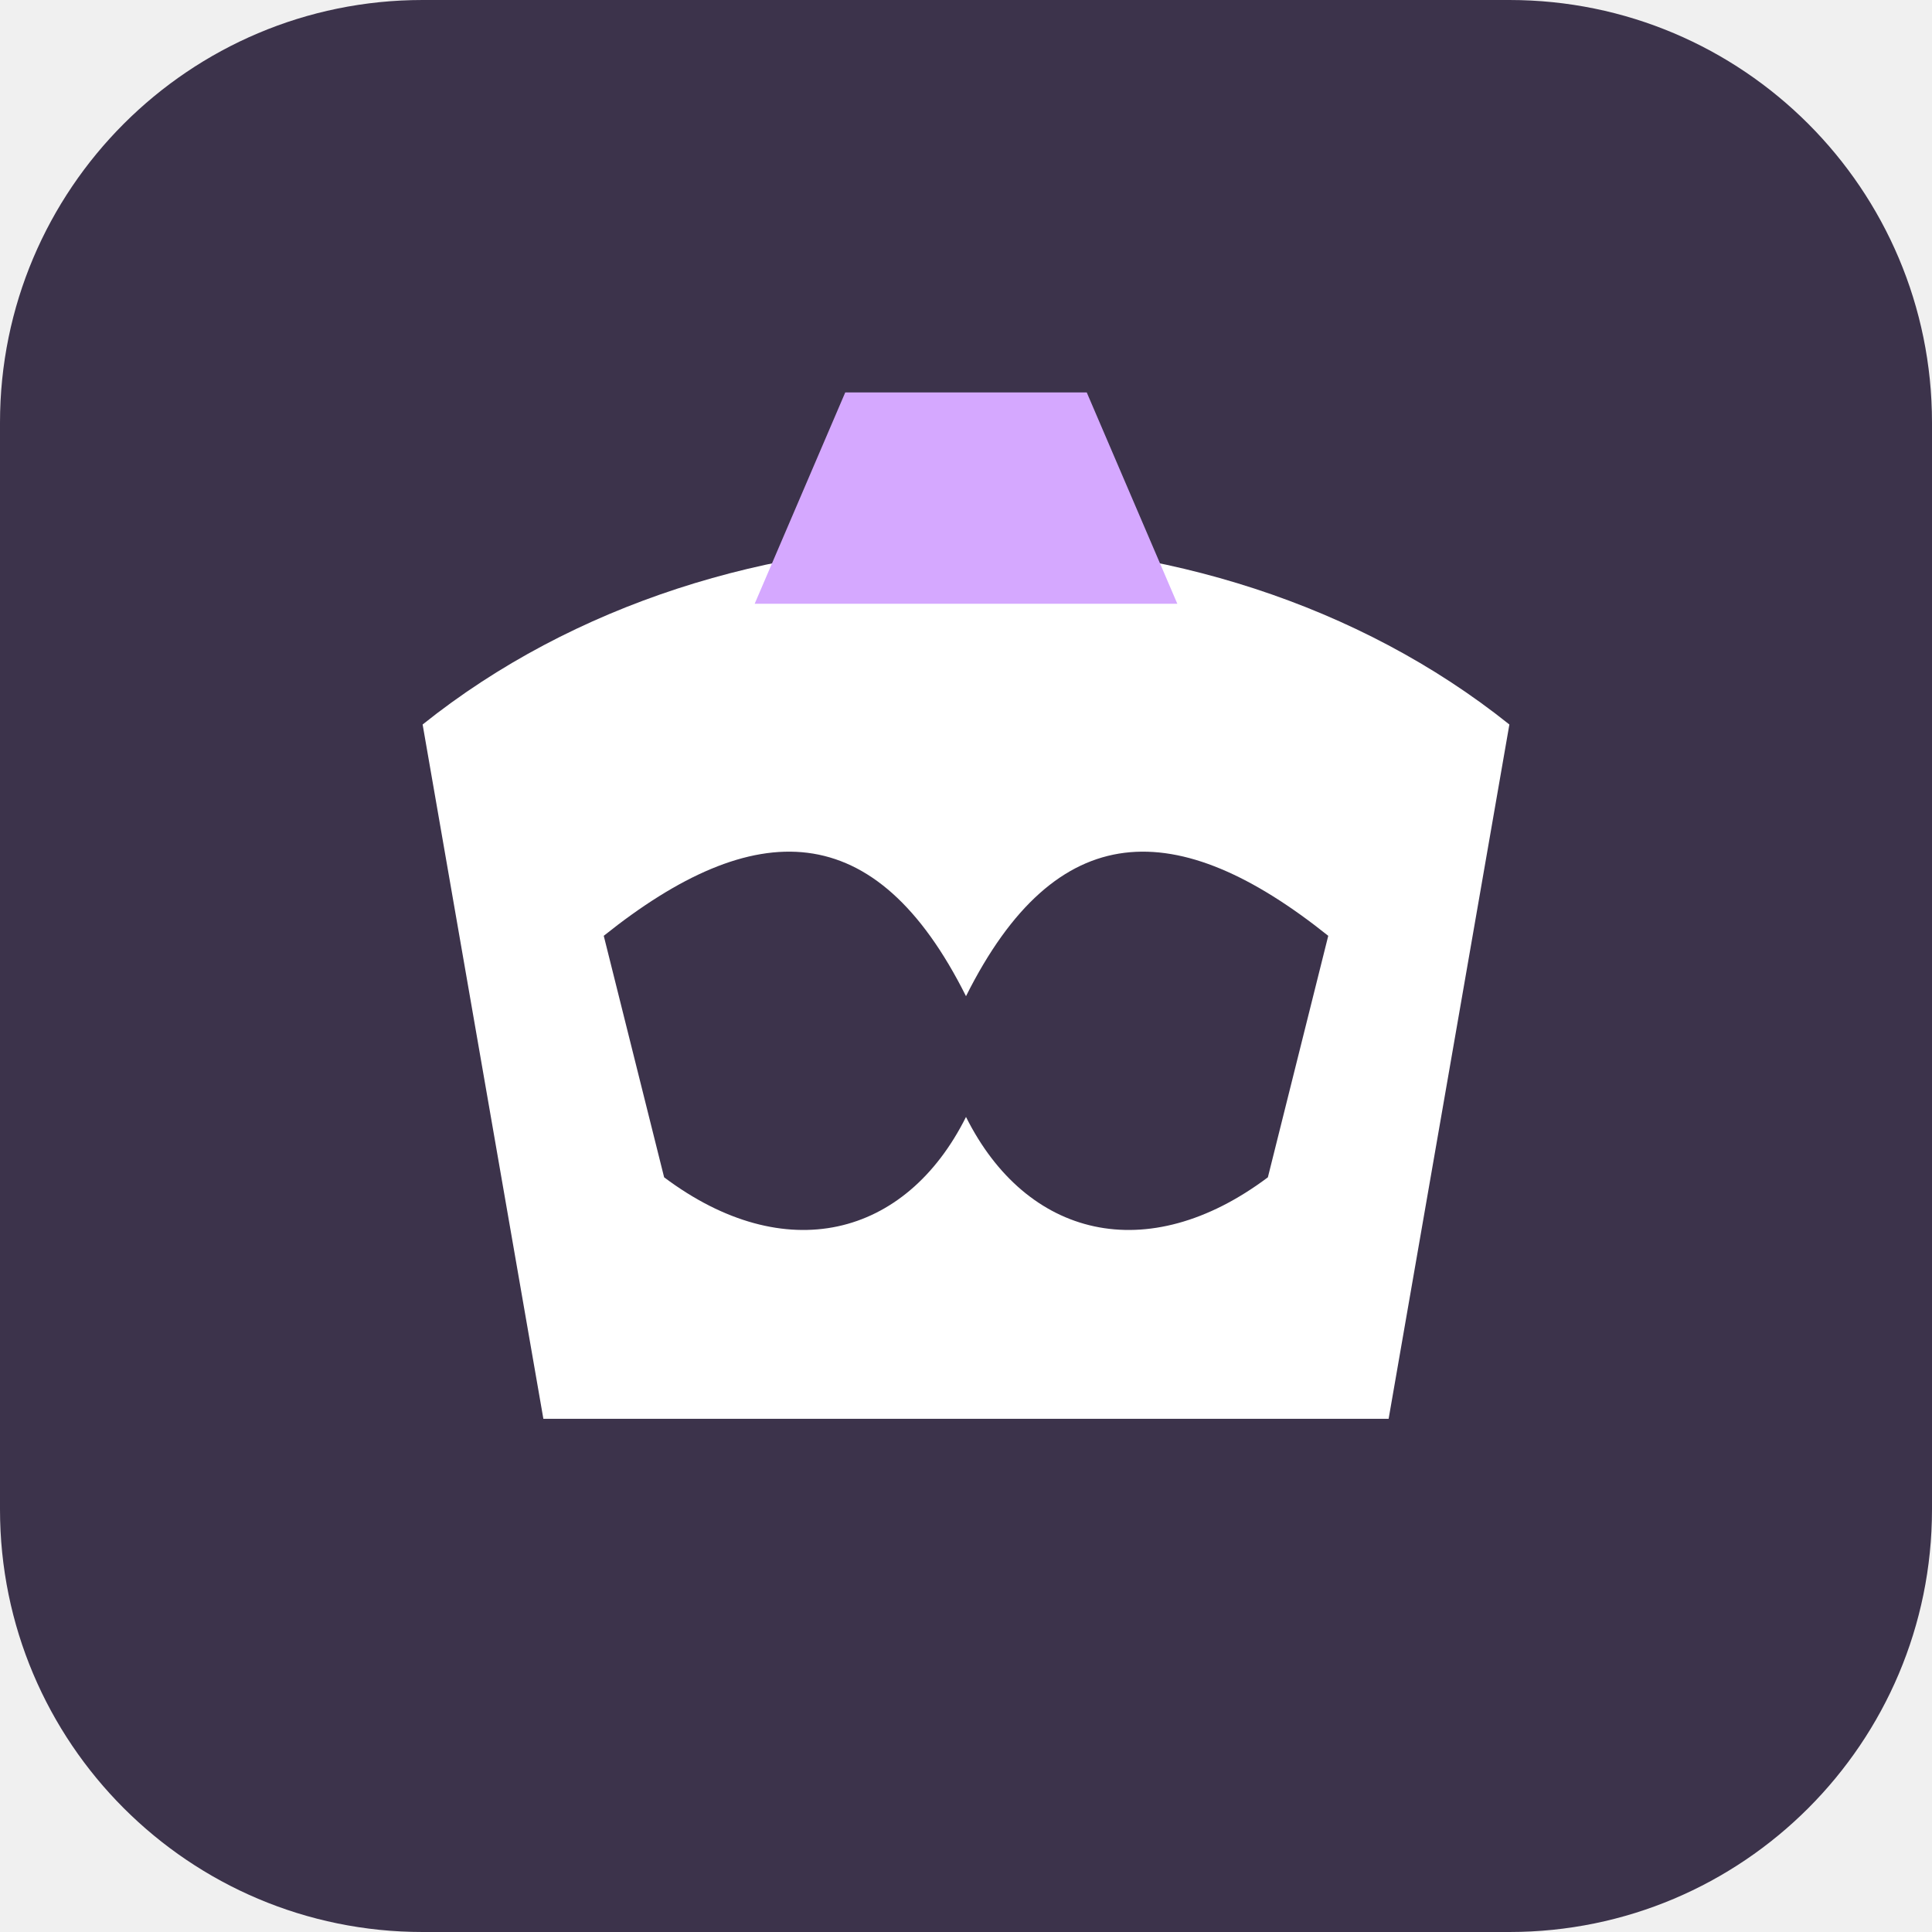
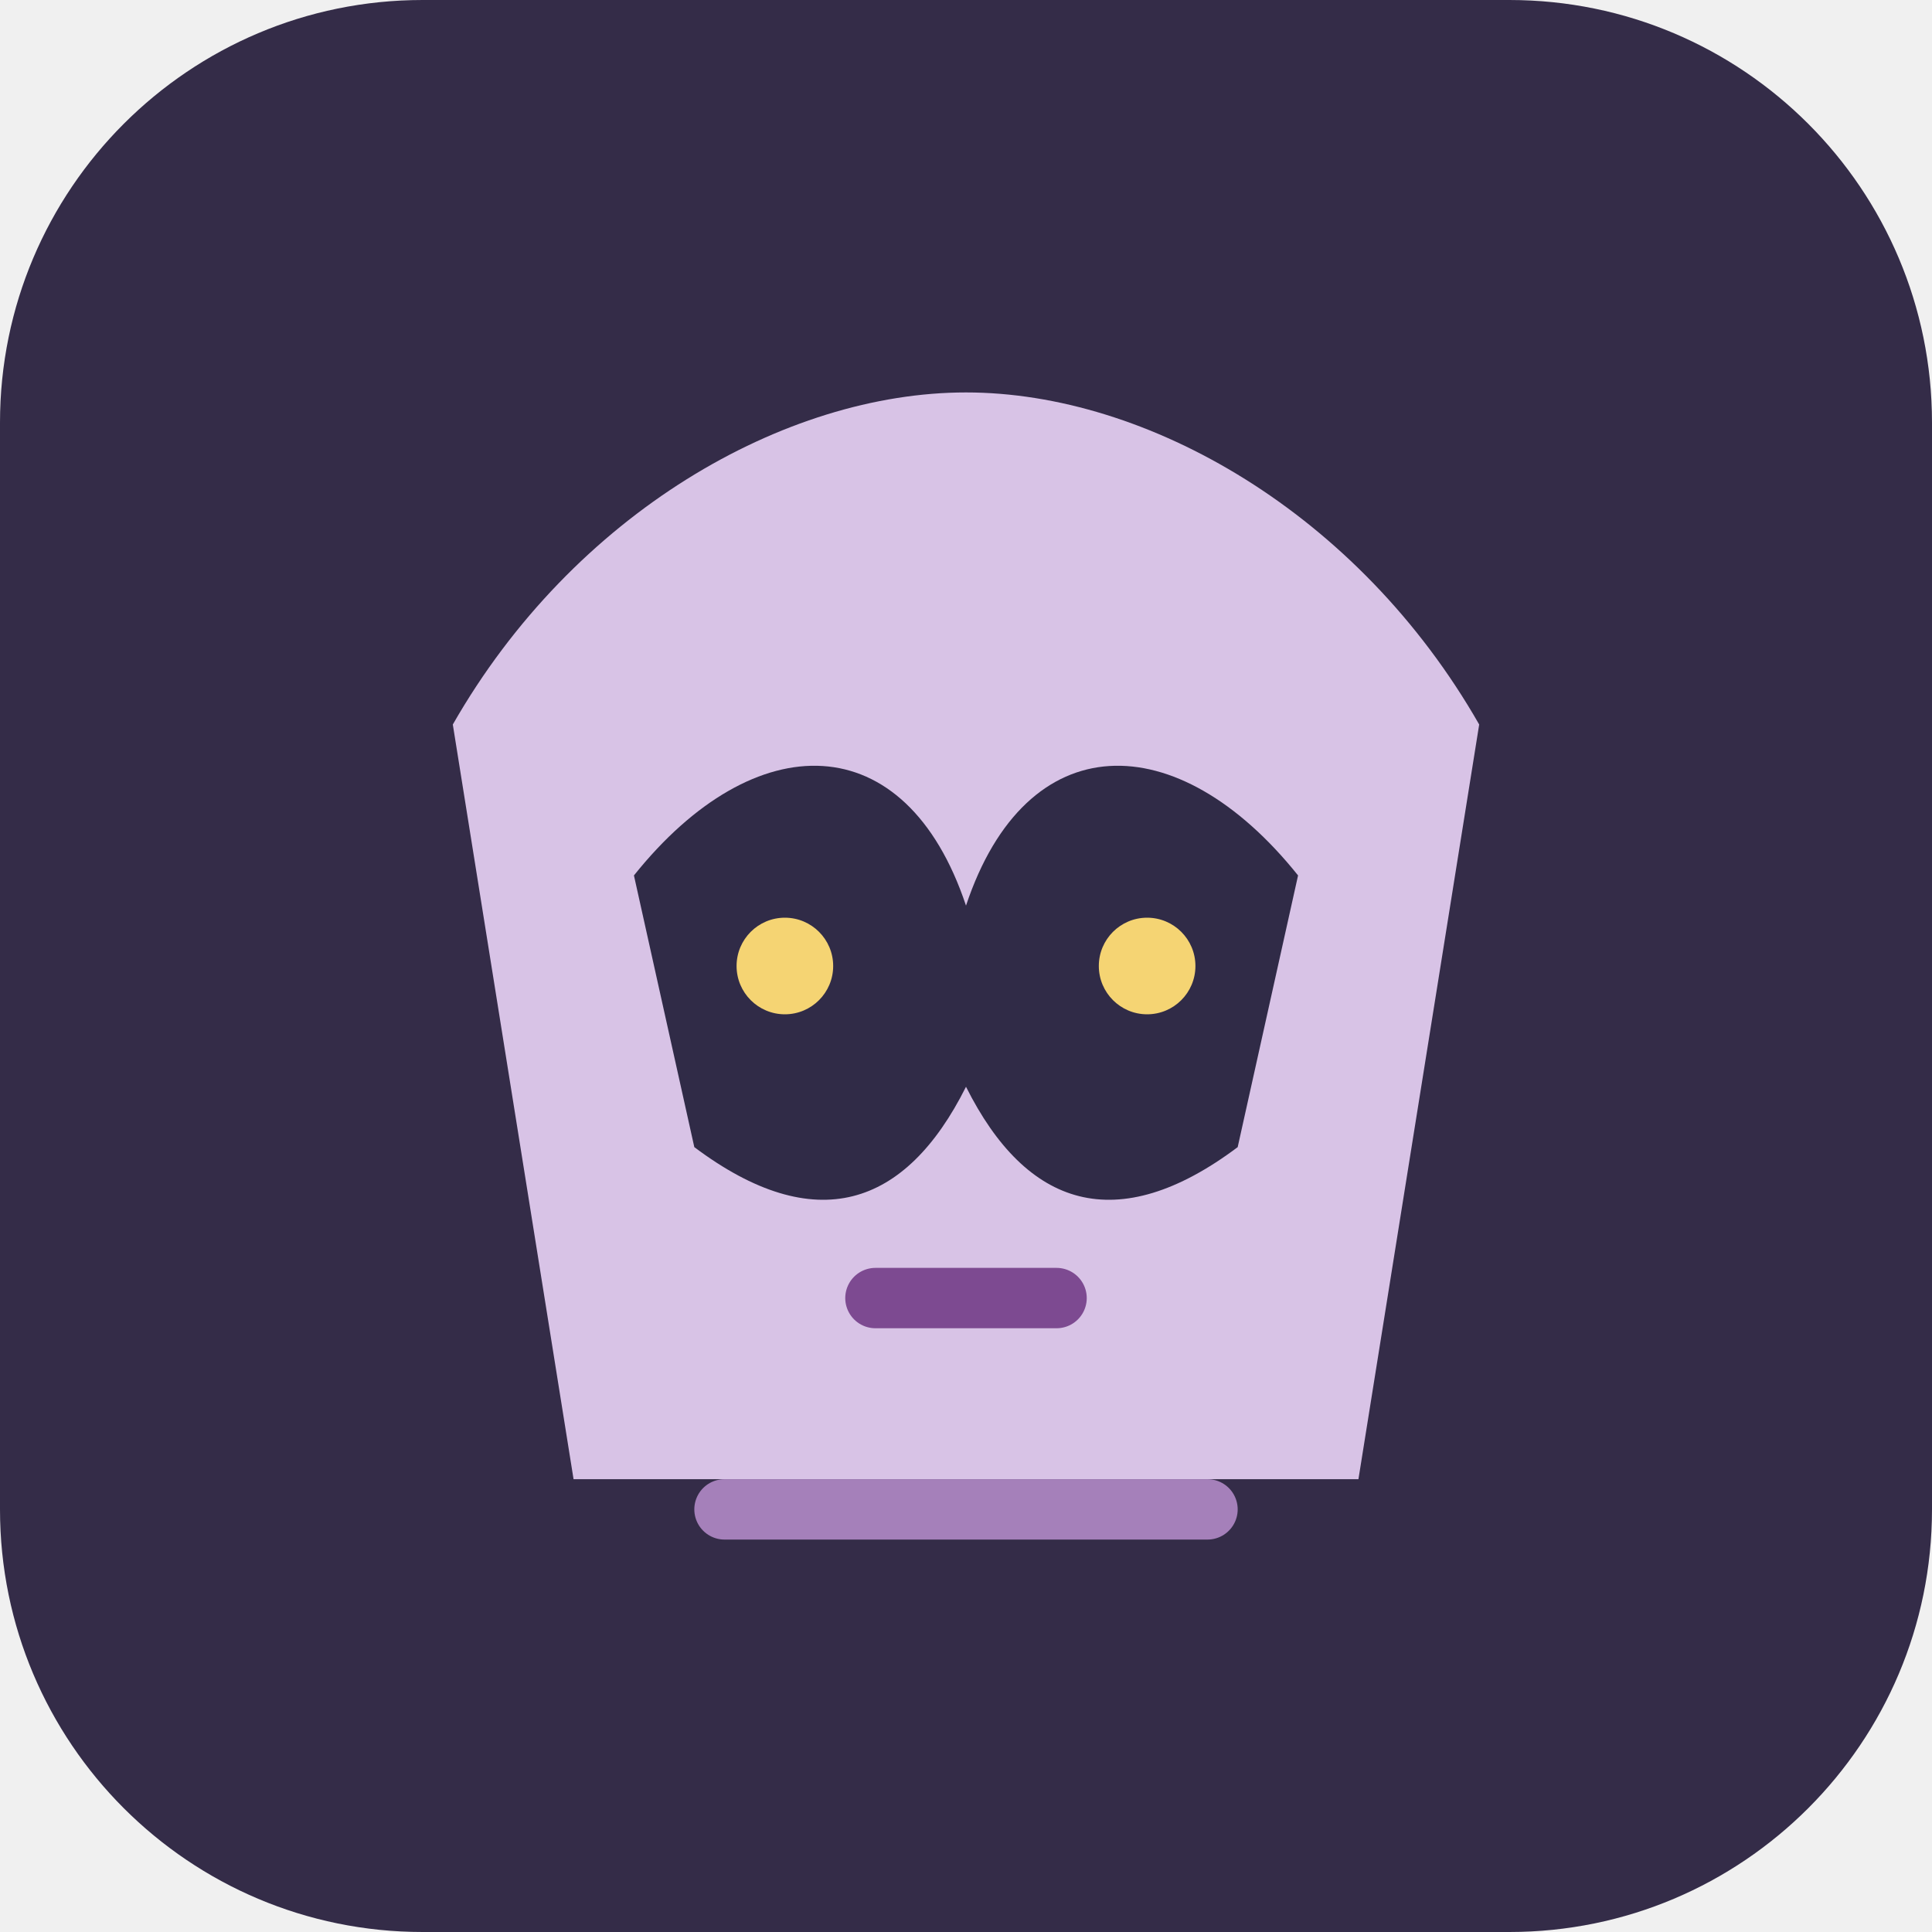
<svg xmlns="http://www.w3.org/2000/svg" viewBox="0 0 64 64">
-   <rect width="64" height="64" rx="14" fill="#3c334b" />
-   <path fill="#fff" d="M14 24c10-8 26-8 36 0l-4 23H18z" />
-   <path fill="#3c334b" d="M20 31c5-4 9-4 12 2 3-6 7-6 12-2l-2 8c-4 3-8 2-10-2-2 4-6 5-10 2z" />
-   <path fill="#d5a8ff" d="M25 20h14l-3-7h-8z" />
+   <rect width="64" height="64" rx="14" fill="#342c48" />
+   <path d="M15 24c4-7 11-11 17-11s13 4 17 11l-4 25H19z" fill="#d8c3e6" />
+   <path d="M21 29c4-5 9-5 11 1 2-6 7-6 11-1l-2 9c-4 3-7 2-9-2-2 4-5 5-9 2z" fill="#302b47" />
+   <circle cx="26" cy="32" r="1.6" fill="#f5d473" />
+   <circle cx="38" cy="32" r="1.6" fill="#f5d473" />
+   <path d="M29 43h6" stroke="#7d4a91" stroke-width="2" stroke-linecap="round" />
+   <path d="M24 50h16" stroke="#a580ba" stroke-width="2" stroke-linecap="round" />
</svg>
